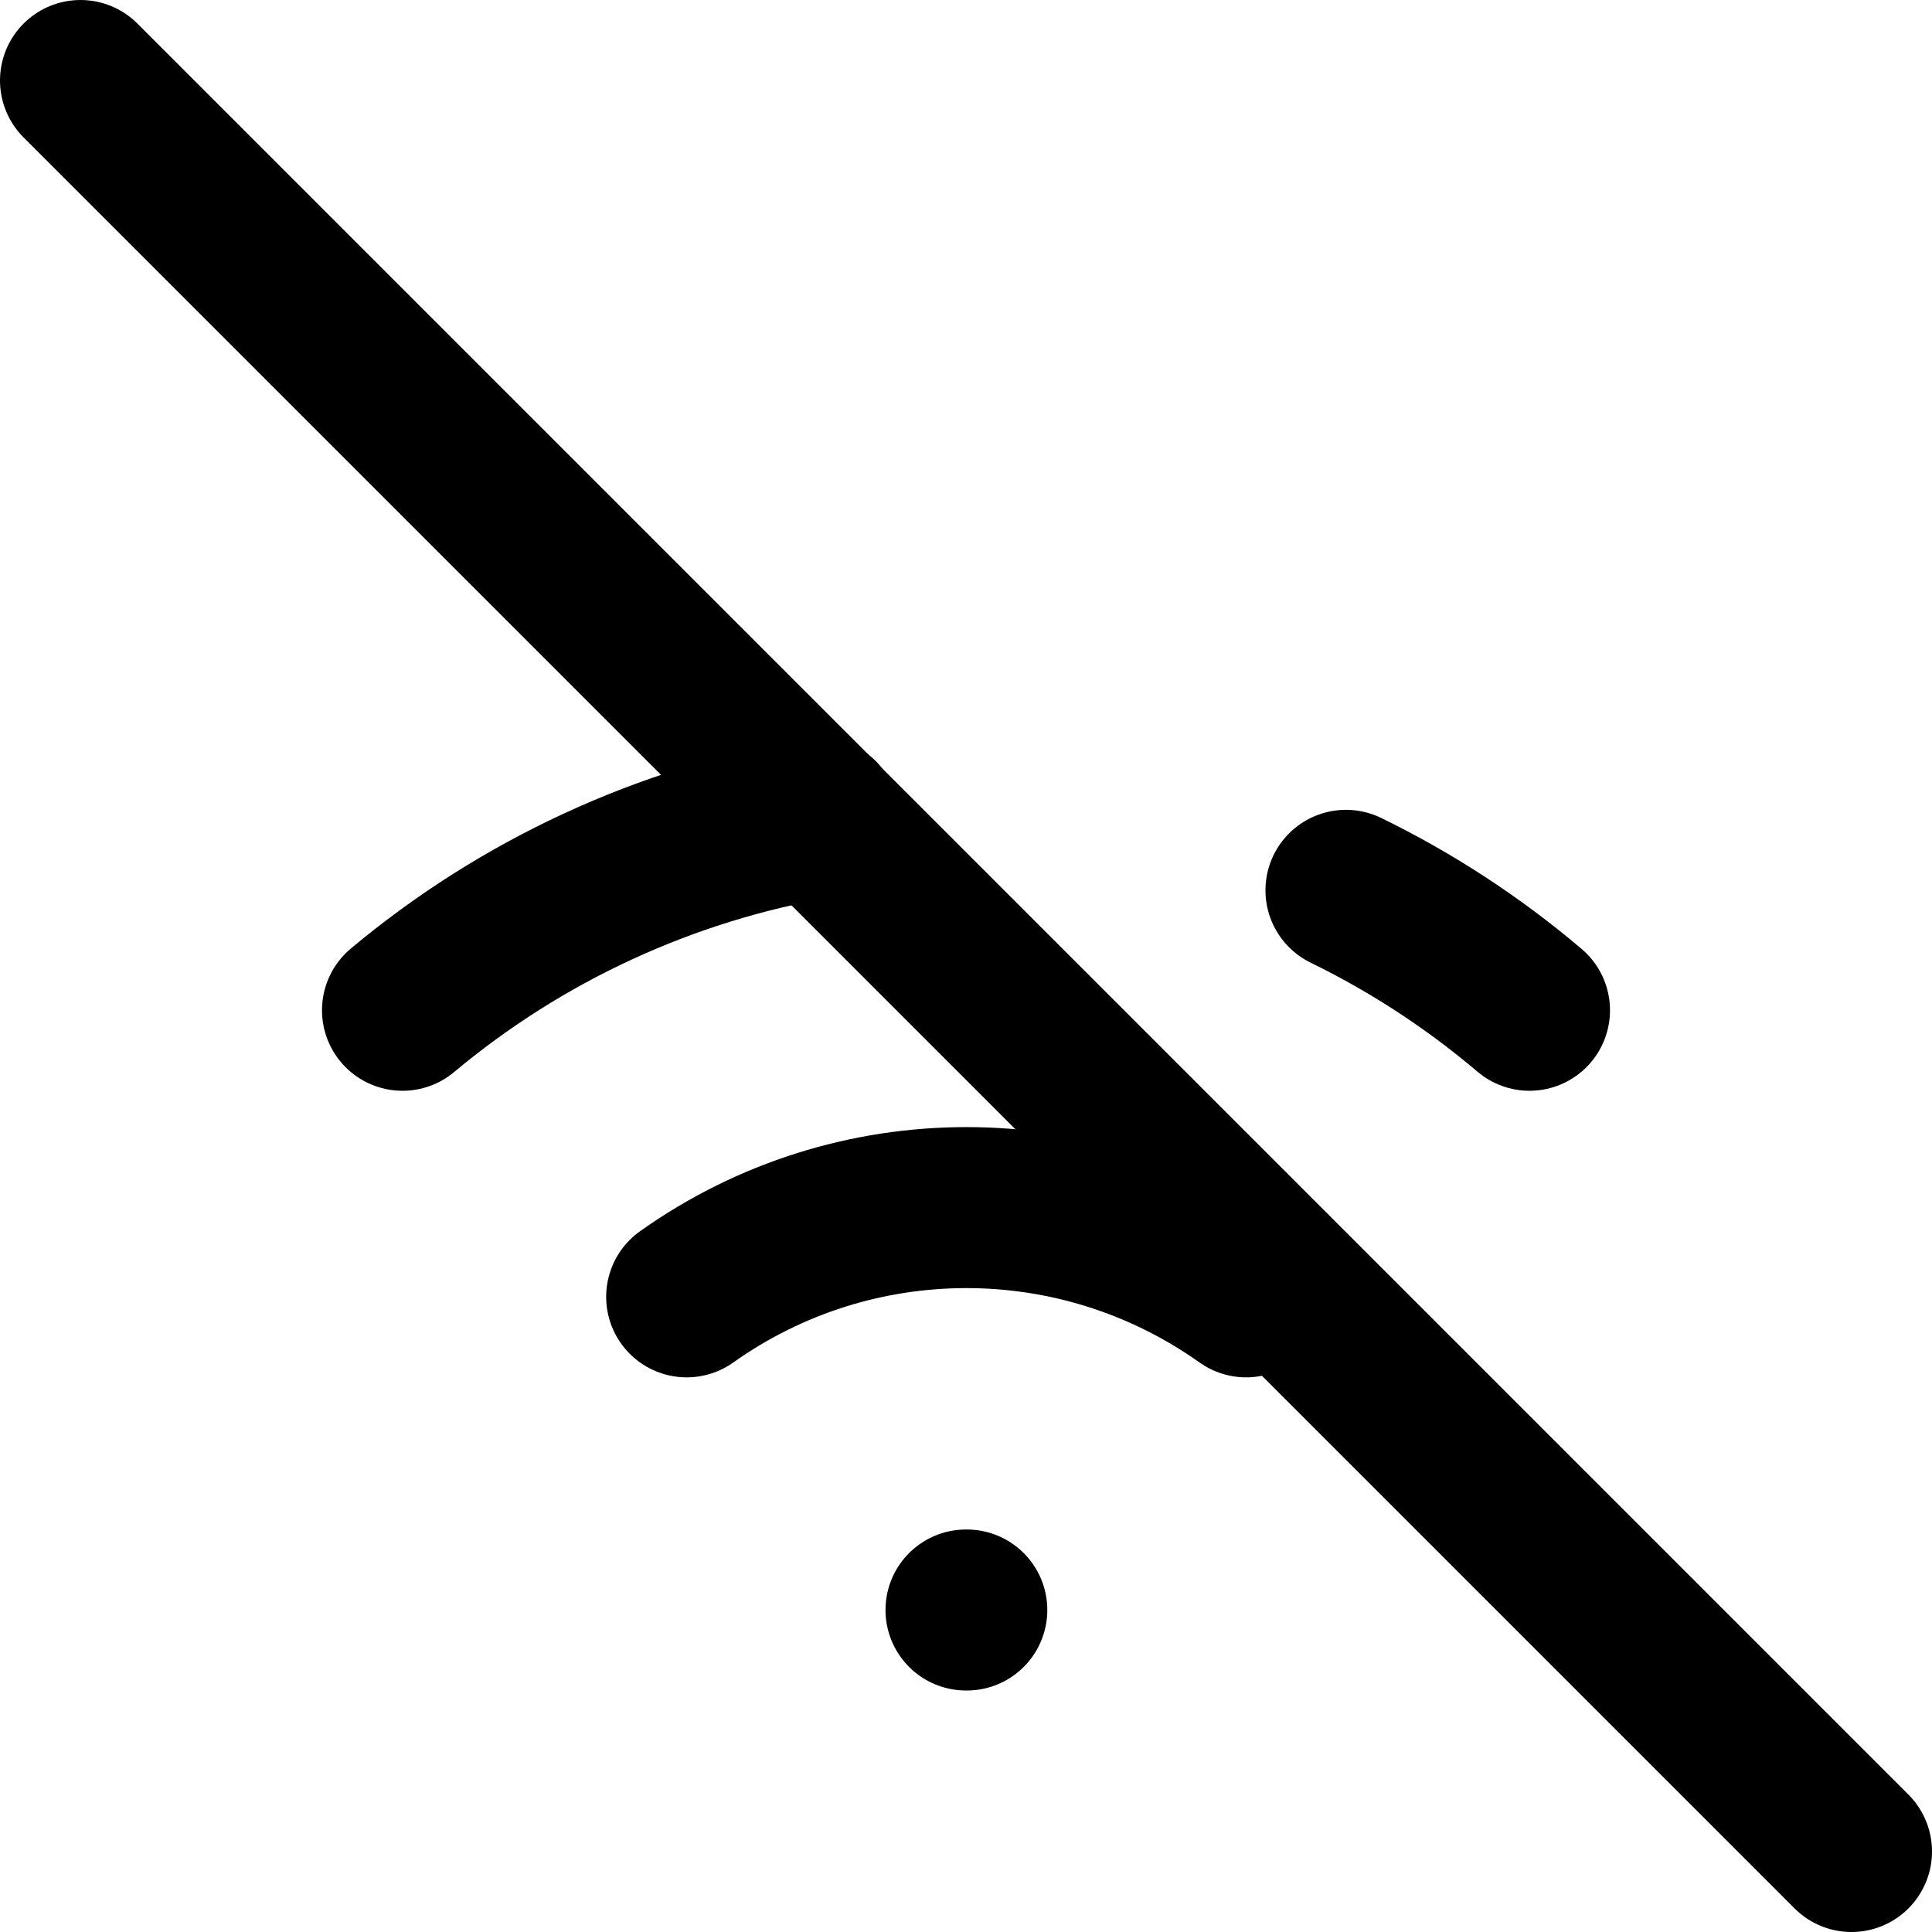
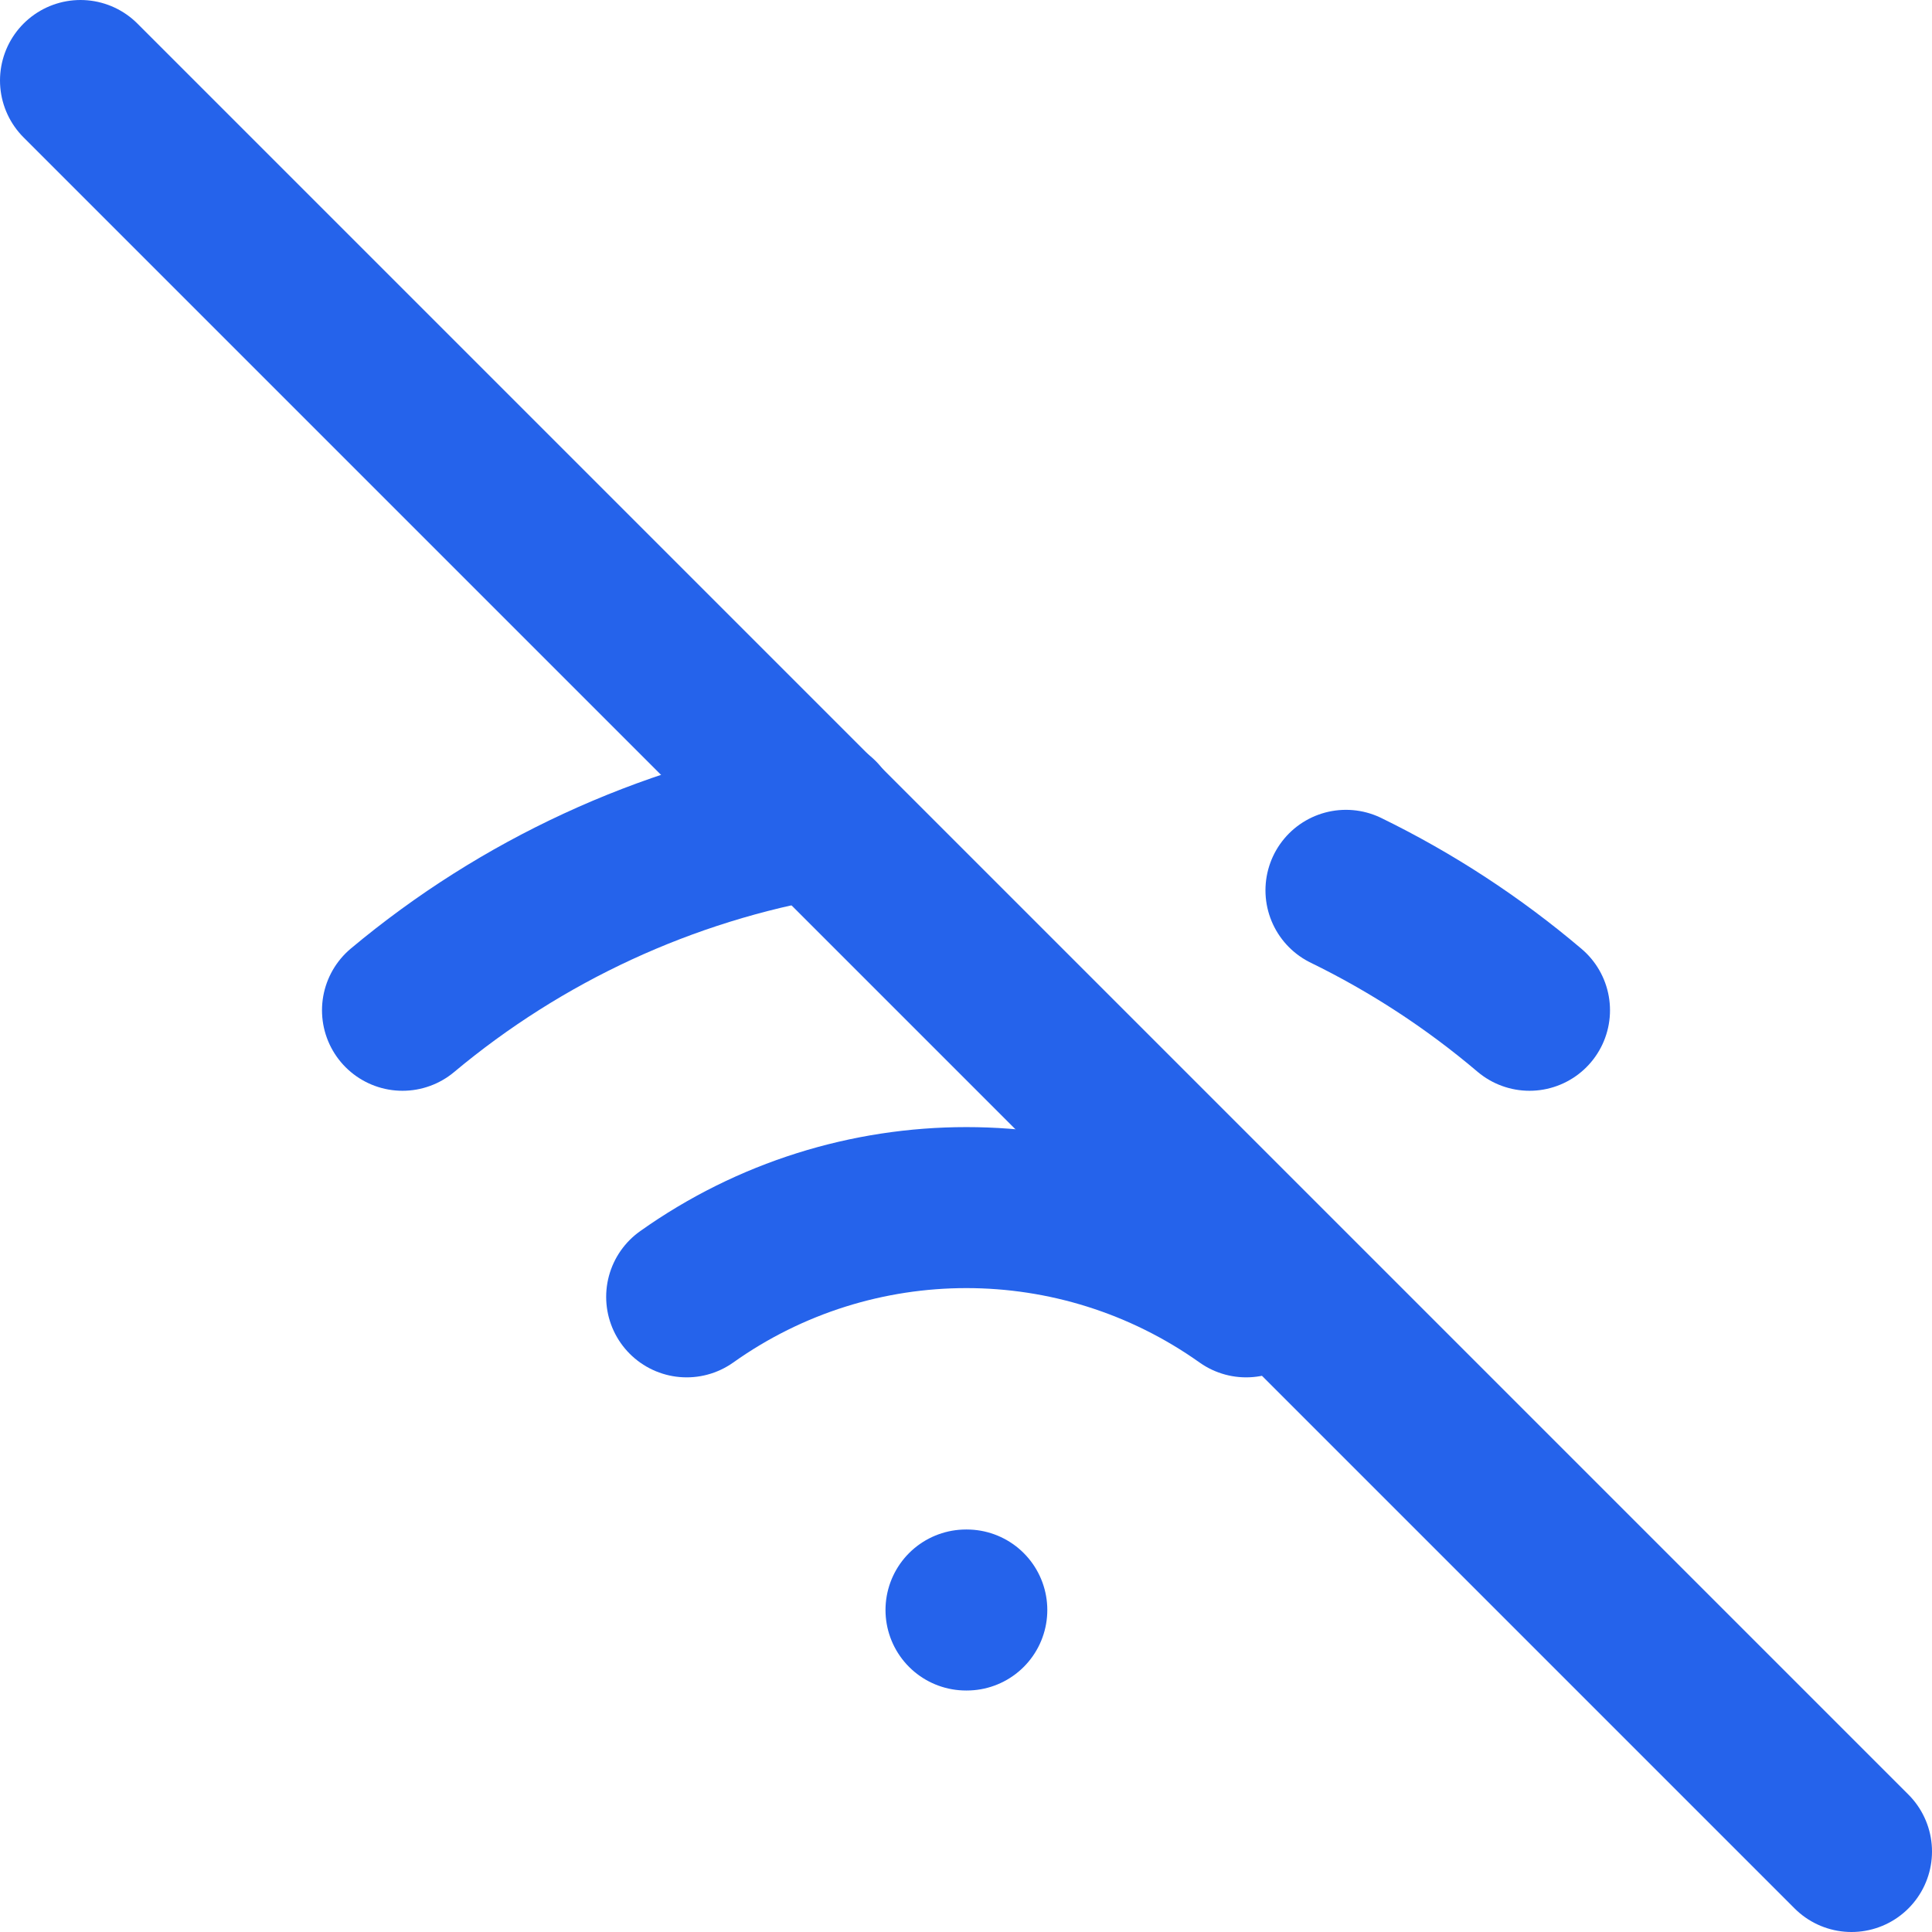
- <svg xmlns="http://www.w3.org/2000/svg" viewBox="0 0 24 24" fill="none" stroke="currentColor" stroke-width="2" stroke-linecap="round" stroke-linejoin="round">
+ <svg xmlns="http://www.w3.org/2000/svg" viewBox="0 0 24 24" fill="none" stroke="#2563eb" stroke-width="2" stroke-linecap="round" stroke-linejoin="round">
  <path d="M1 1l22 22" />
  <path d="M16.72 11.06A10.94 10.94 0 0 1 19 12.55" />
  <path d="M5 12.55a10.94 10.94 0 0 1 5.17-2.39" />
  <path d="M8.53 16.11a6 6 0 0 1 6.95 0" />
  <path d="M12 20h.01" />
</svg>
